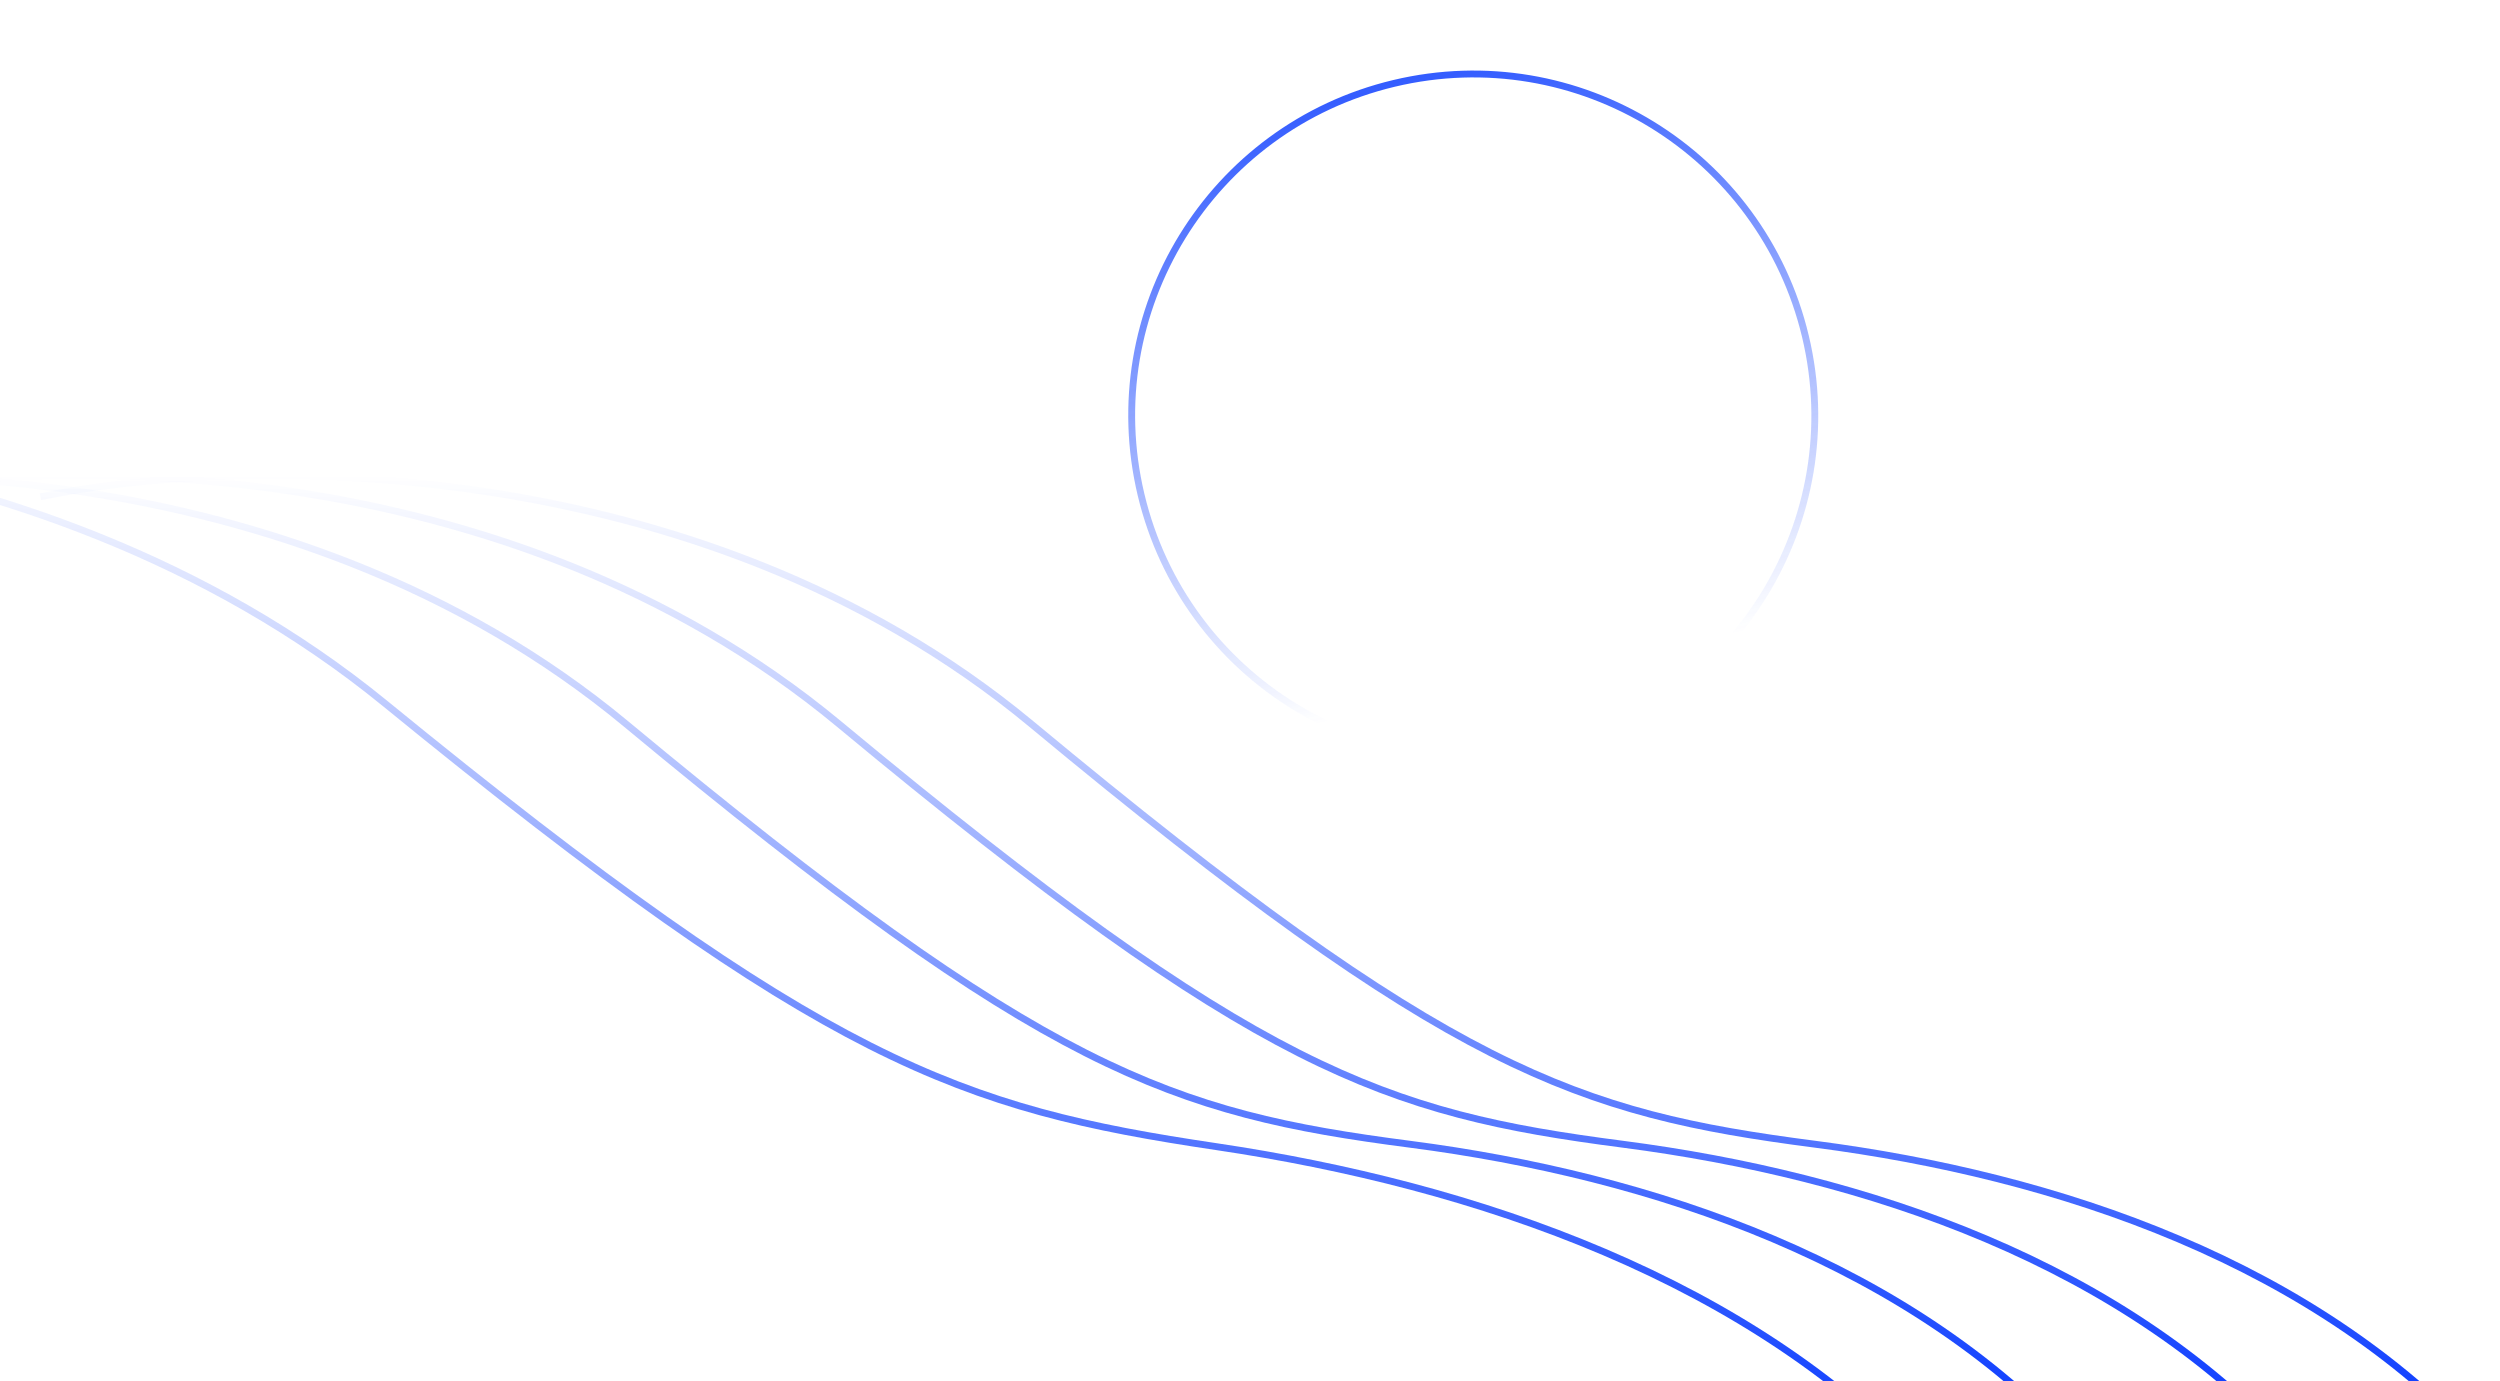
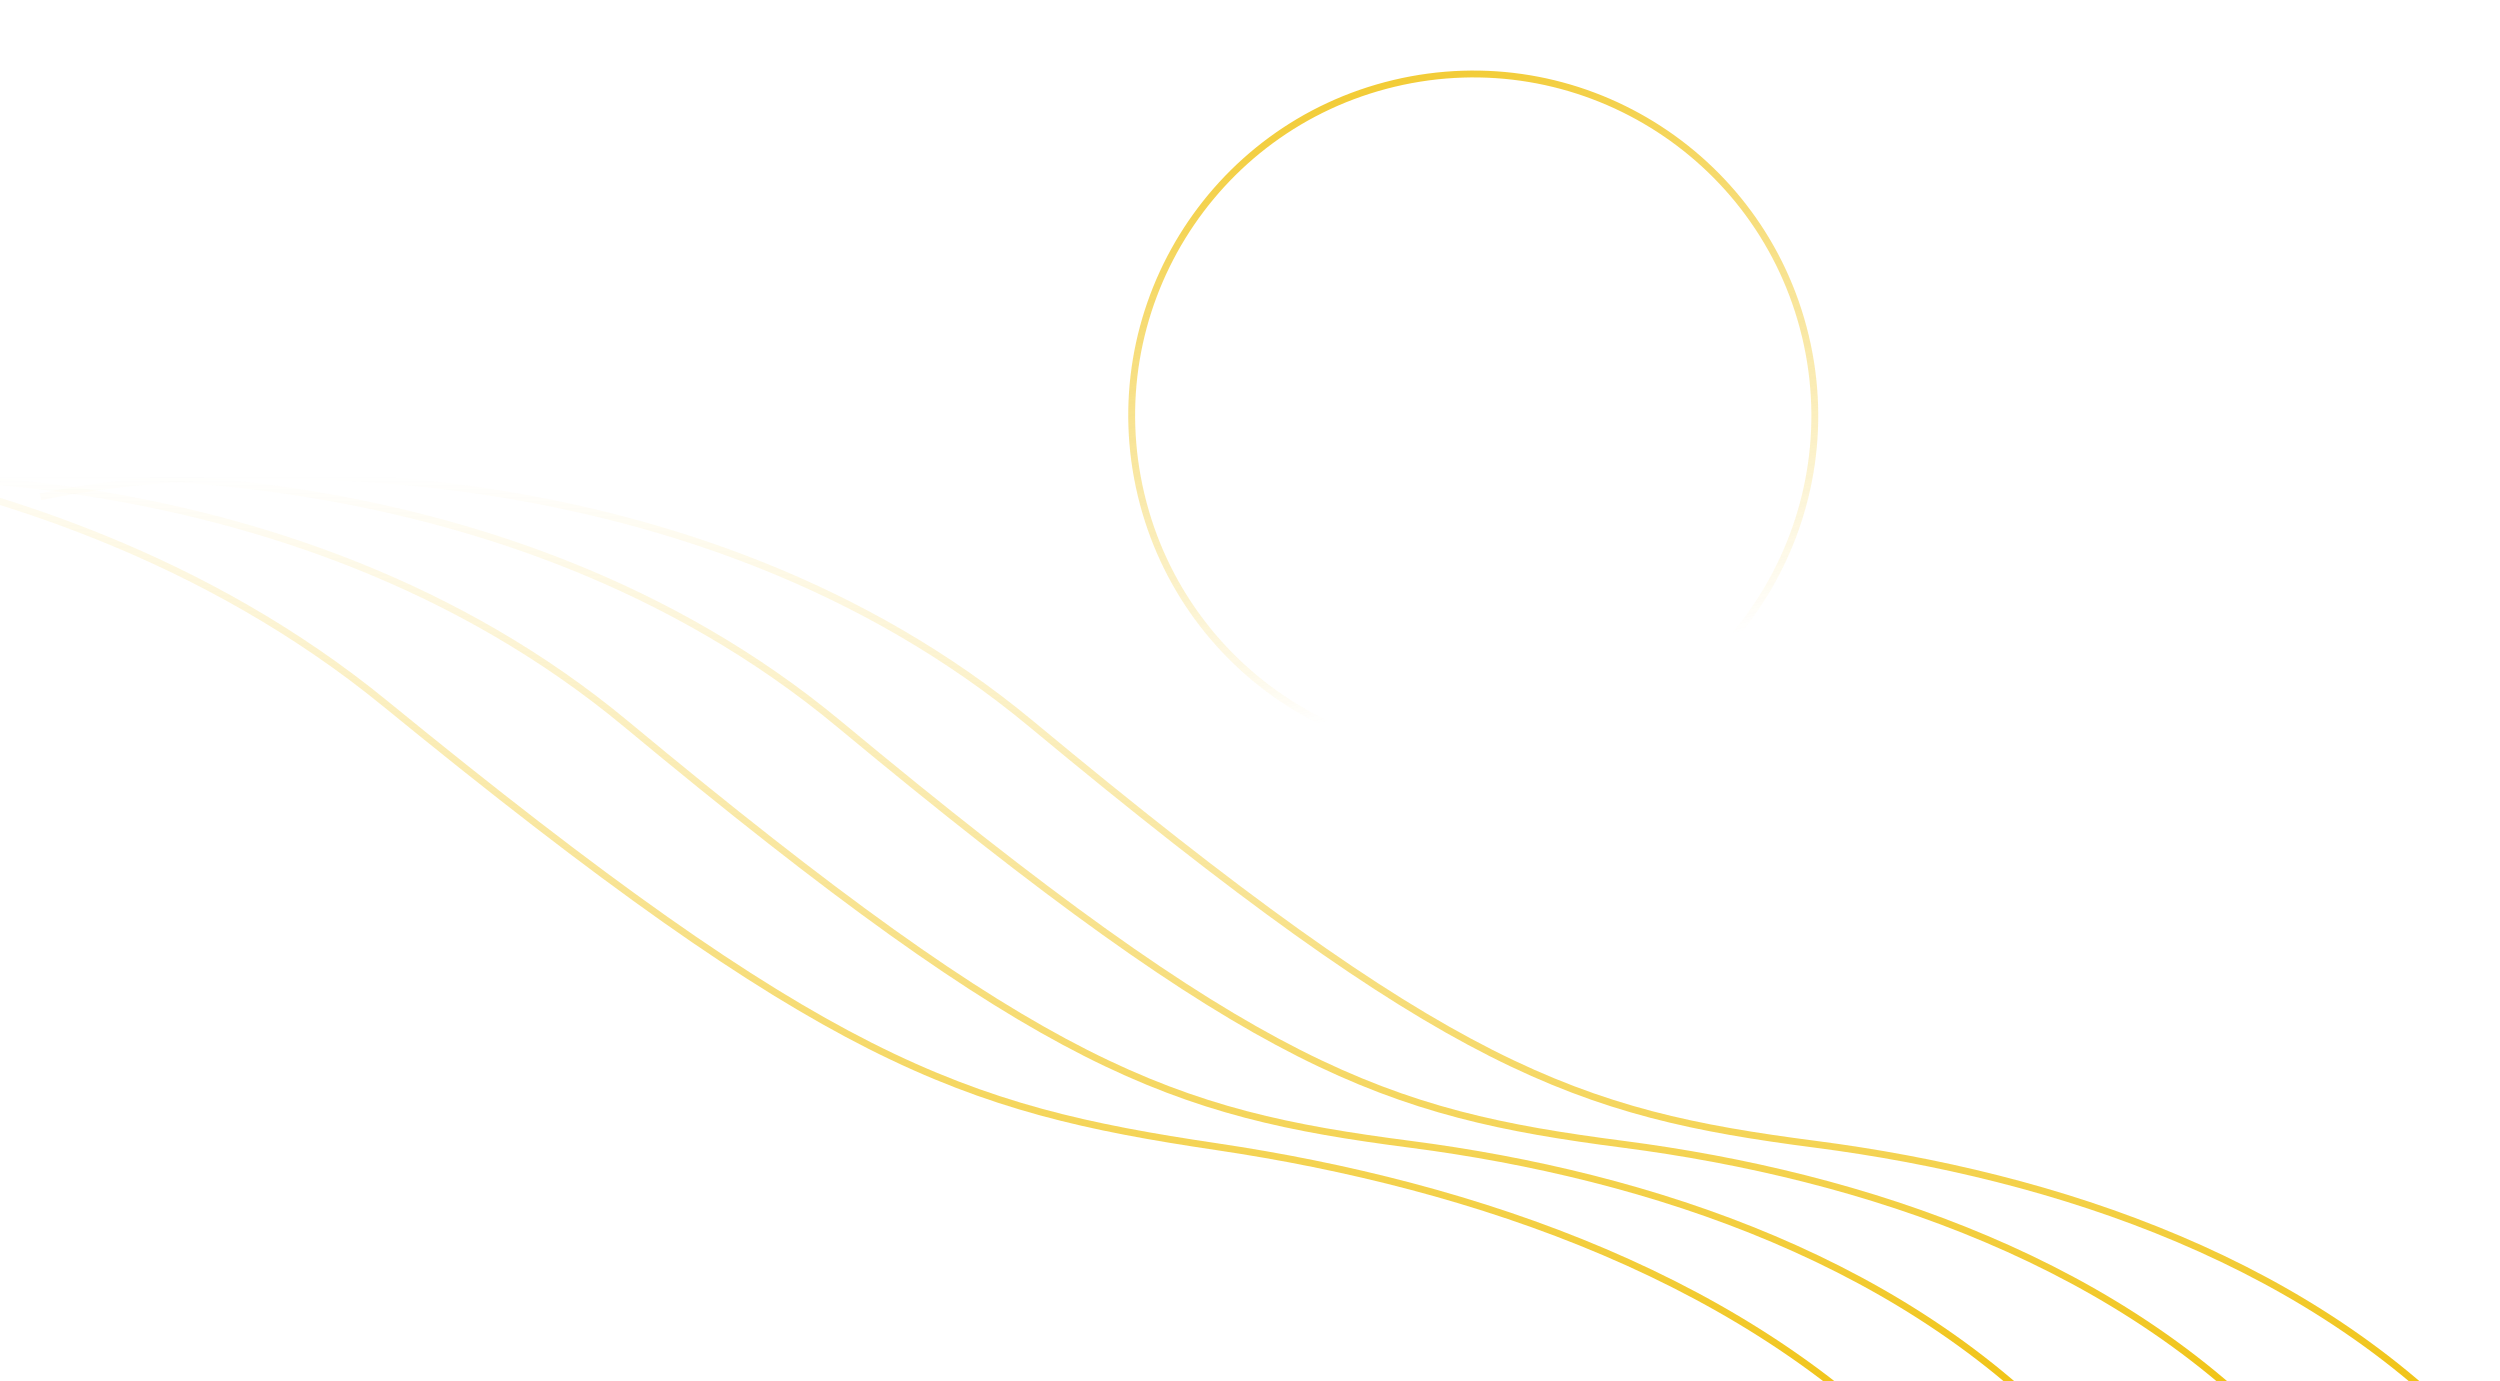
<svg xmlns="http://www.w3.org/2000/svg" xmlns:xlink="http://www.w3.org/1999/xlink" fill="none" height="201px" viewBox="0 0 364 201" width="364px" transform="rotate(0) scale(1, 1)">
  <linearGradient id="a">
-     <stop offset="0" stop-color="#0033ff" stop-opacity="0" data-originalstopcolor="#0033ff" />
-     <stop offset="1" stop-color="#0033ff" data-originalstopcolor="#0033ff" />
+     <stop offset="0" stop-color="#EFBF04" stop-opacity="0" data-originalstopcolor="#EFBF04" />
+     <stop offset="1" stop-color="#EFBF04" data-originalstopcolor="#EFBF04" />
  </linearGradient>
  <linearGradient id="b" gradientUnits="userSpaceOnUse" x1="184.389" x2="184.389" xlink:href="#a" y1="69.24" y2="212.24" />
  <linearGradient id="c" gradientUnits="userSpaceOnUse" x1="156.389" x2="156.389" xlink:href="#a" y1="69.24" y2="212.24" />
  <linearGradient id="d" gradientUnits="userSpaceOnUse" x1="125.389" x2="125.389" xlink:href="#a" y1="69.24" y2="212.24" />
  <linearGradient id="e" gradientUnits="userSpaceOnUse" x1="93.851" x2="89.928" xlink:href="#a" y1="67.267" y2="210.214" />
  <linearGradient id="f" gradientUnits="userSpaceOnUse" x1="214.505" x2="212.684" y1="10.285" y2="99.582">
-     <stop offset="0" stop-color="#0033ff" data-originalstopcolor="#0033ff" />
-     <stop offset="1" stop-color="#0033ff" stop-opacity="0" data-originalstopcolor="#0033ff" />
+     <stop offset="0" stop-color="#EFBF04" data-originalstopcolor="#EFBF04" />
+     <stop offset="1" stop-color="#EFBF04" stop-opacity="0" data-originalstopcolor="#EFBF04" />
  </linearGradient>
  <radialGradient id="g" cx="0" cy="0" gradientTransform="matrix(0 43 -43 0 220 63)" gradientUnits="userSpaceOnUse" r="1">
    <stop offset=".146" stop-color="#ffffff" stop-opacity="0" data-originalstopcolor="#ffffff" />
    <stop offset="1" stop-color="#ffffff" stop-opacity=".08" data-originalstopcolor="#ffffff" />
  </radialGradient>
  <path d="m5.889 72.33c27.771-5.851 95.508-7.422 144.289 33.097 60.977 50.649 79.412 56.666 114.155 61.18 34.743 4.513 73.385 17.05 98.556 45.633" stroke="url(#b)" />
  <path d="m-22.111 72.33c27.771-5.851 95.507-7.422 144.289 33.097 60.977 50.649 79.412 56.666 114.155 61.18 34.743 4.513 73.385 17.05 98.556 45.633" stroke="url(#c)" />
  <path d="m-53.111 72.33c27.771-5.851 95.507-7.422 144.289 33.097 60.977 50.649 79.412 56.666 114.155 61.18 34.743 4.513 73.385 17.05 98.556 45.633" stroke="url(#d)" />
  <path d="m-98.162 65.089c30.02-5.029 102.895-4.601 154.235 37.342 64.175 52.429 83.832 58.988 121.064 64.525 37.233 5.537 78.438 19.209 104.719 48.525" stroke="url(#e)" />
  <circle cx="214.505" cy="60.505" opacity=".8" r="49.721" stroke="url(#f)" transform="matrix(.9726909 -.2321044 .2321044 .9726909 -8.185627 51.43991)" />
  <circle cx="220" cy="63" fill="url(#g)" r="43" />
</svg>
